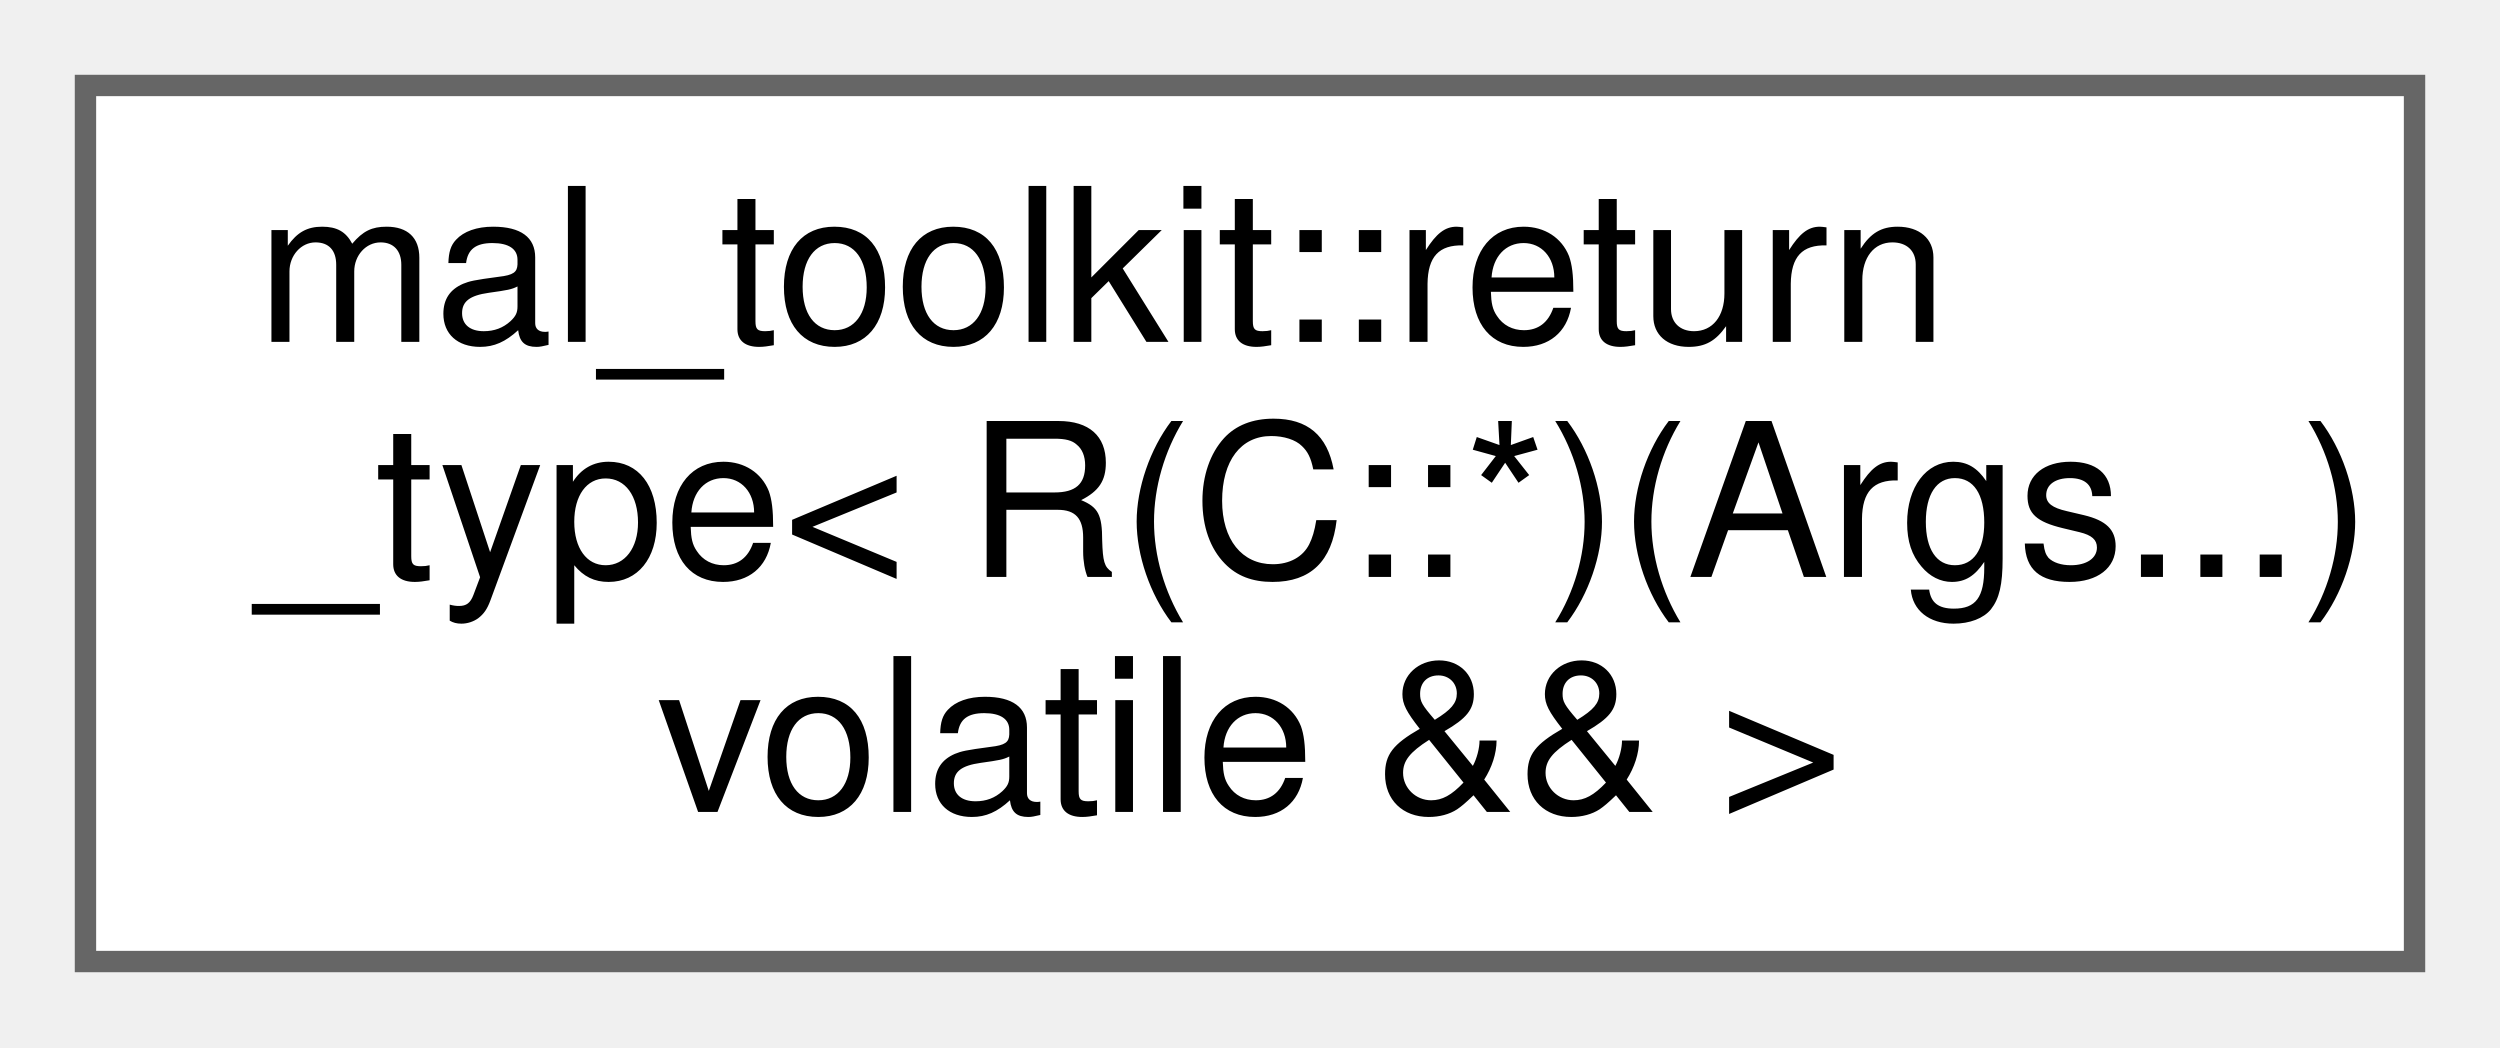
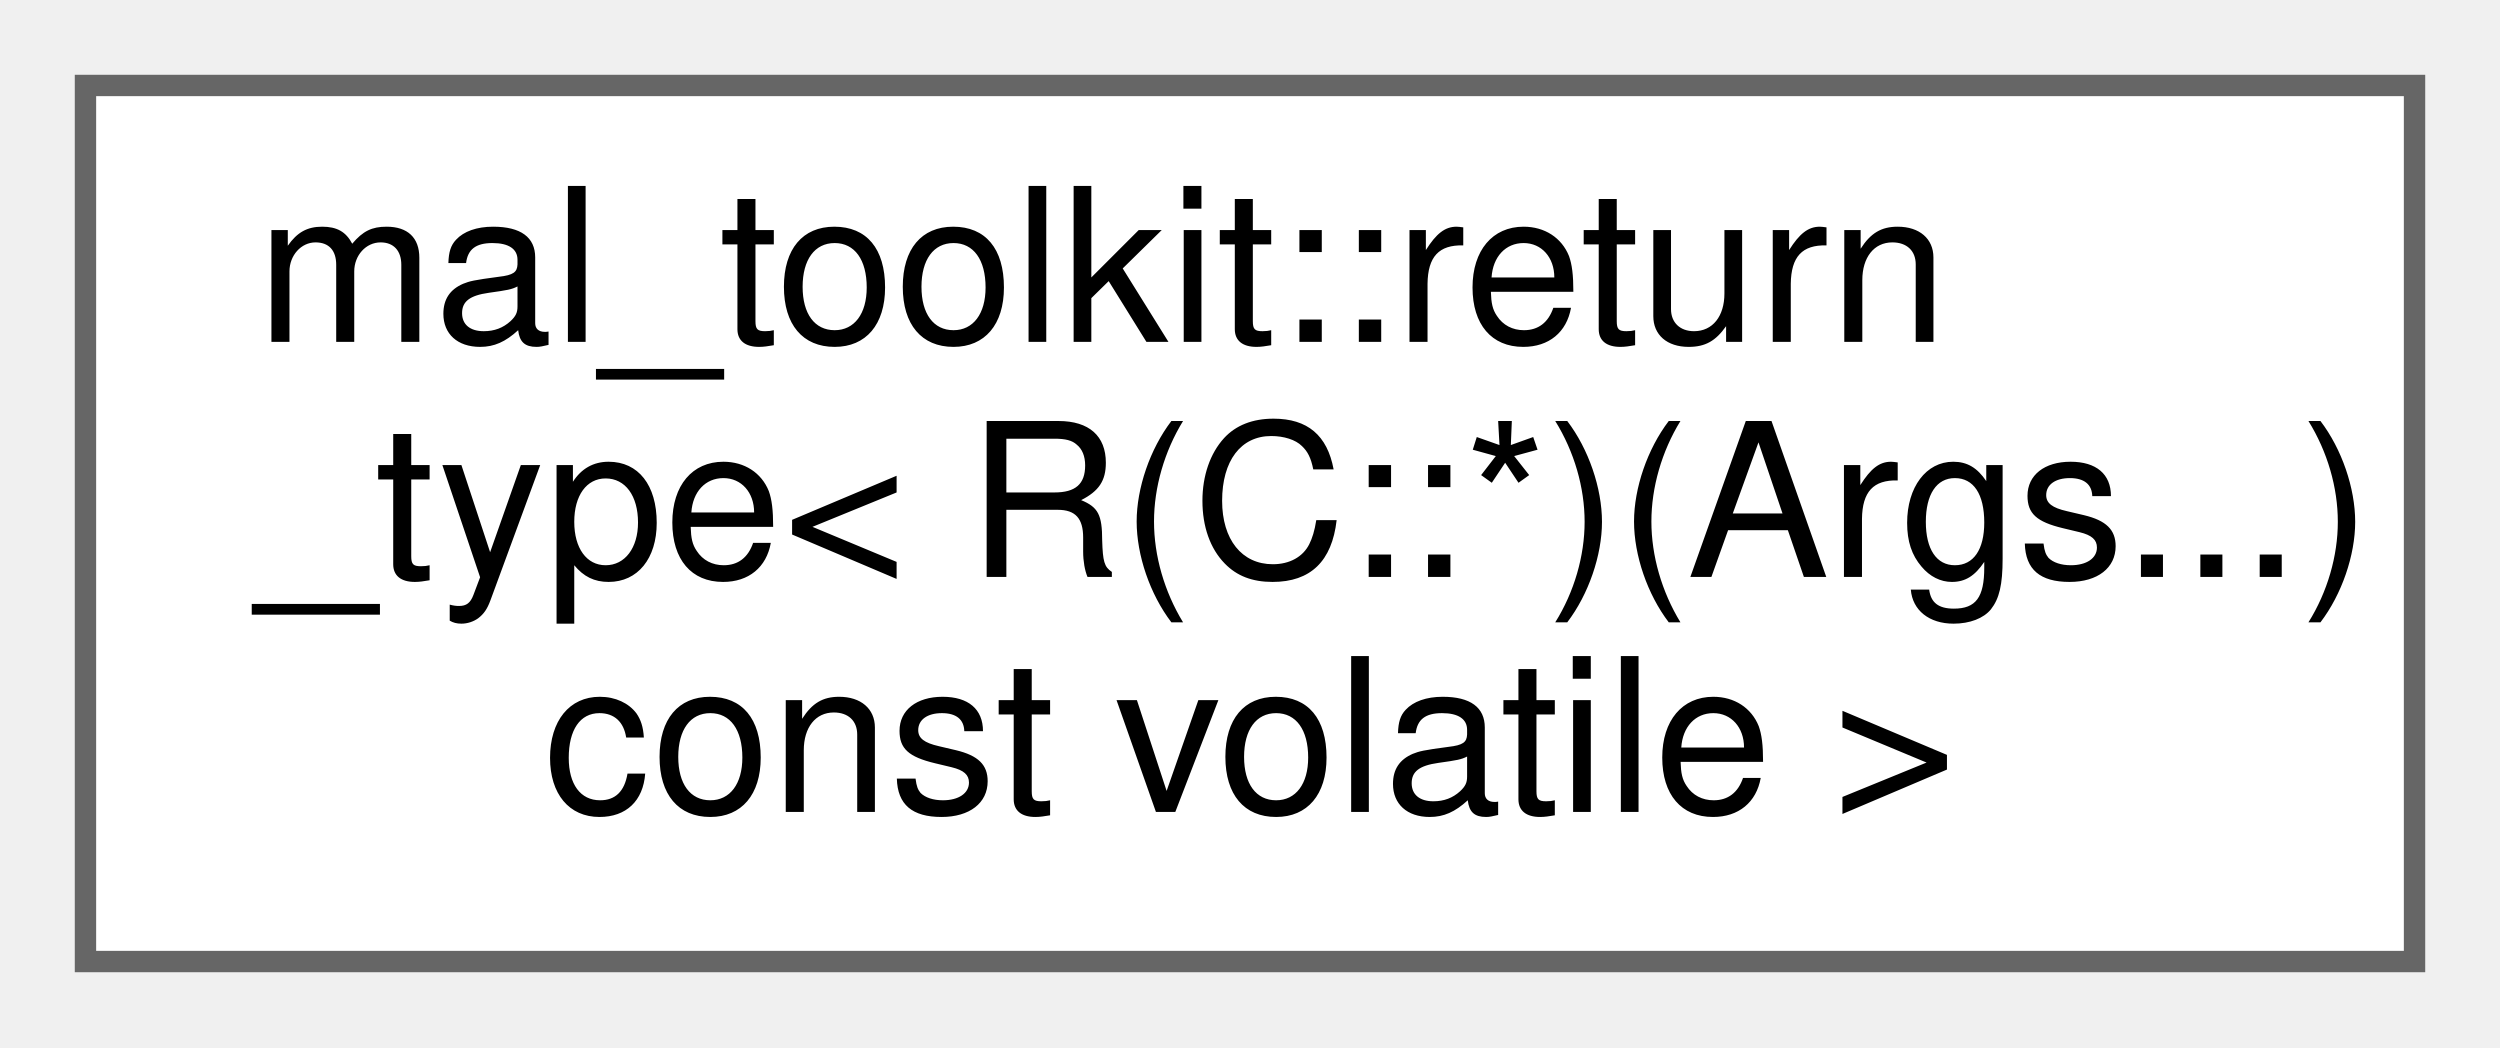
<svg xmlns="http://www.w3.org/2000/svg" xmlns:xlink="http://www.w3.org/1999/xlink" width="117pt" height="49pt" viewBox="0.00 0.00 117.00 49.00">
  <g id="graph0" class="graph" transform="scale(1 1) rotate(0) translate(4 45)">
    <g id="node1" class="node">
      <g id="a_node1">
-         <a xlink:href="de/d97/structmal__toolkit_1_1return__type_3_01_r_07_c_1_1_5_08_07_args_8_8_8_08_01volatile_01_6_6_01_4.html" target="_top" xlink:title=" ">
+         <a xlink:href="da/db3/structmal__toolkit_1_1return__type_3_01_r_07_c_1_1_5_08_07_args_8_8_8_08_01const_01volatile_01_4.html" target="_top" xlink:title=" ">
          <polygon fill="white" stroke="#666666" points="109,-41 0,-41 0,0 109,0 109,-41" />
          <text text-anchor="start" x="8" y="-29" font-family="Helvetica,sans-Serif" font-size="10.00">mal_toolkit::return</text>
          <text text-anchor="start" x="8" y="-18" font-family="Helvetica,sans-Serif" font-size="10.00">_type&lt; R(C::*)(Args...)</text>
-           <text text-anchor="middle" x="54.5" y="-7" font-family="Helvetica,sans-Serif" font-size="10.00"> volatile &amp;&amp; &gt;</text>
+           <text text-anchor="middle" x="54.5" y="-7" font-family="Helvetica,sans-Serif" font-size="10.00"> const volatile &gt;</text>
        </a>
      </g>
    </g>
  </g>
</svg>
